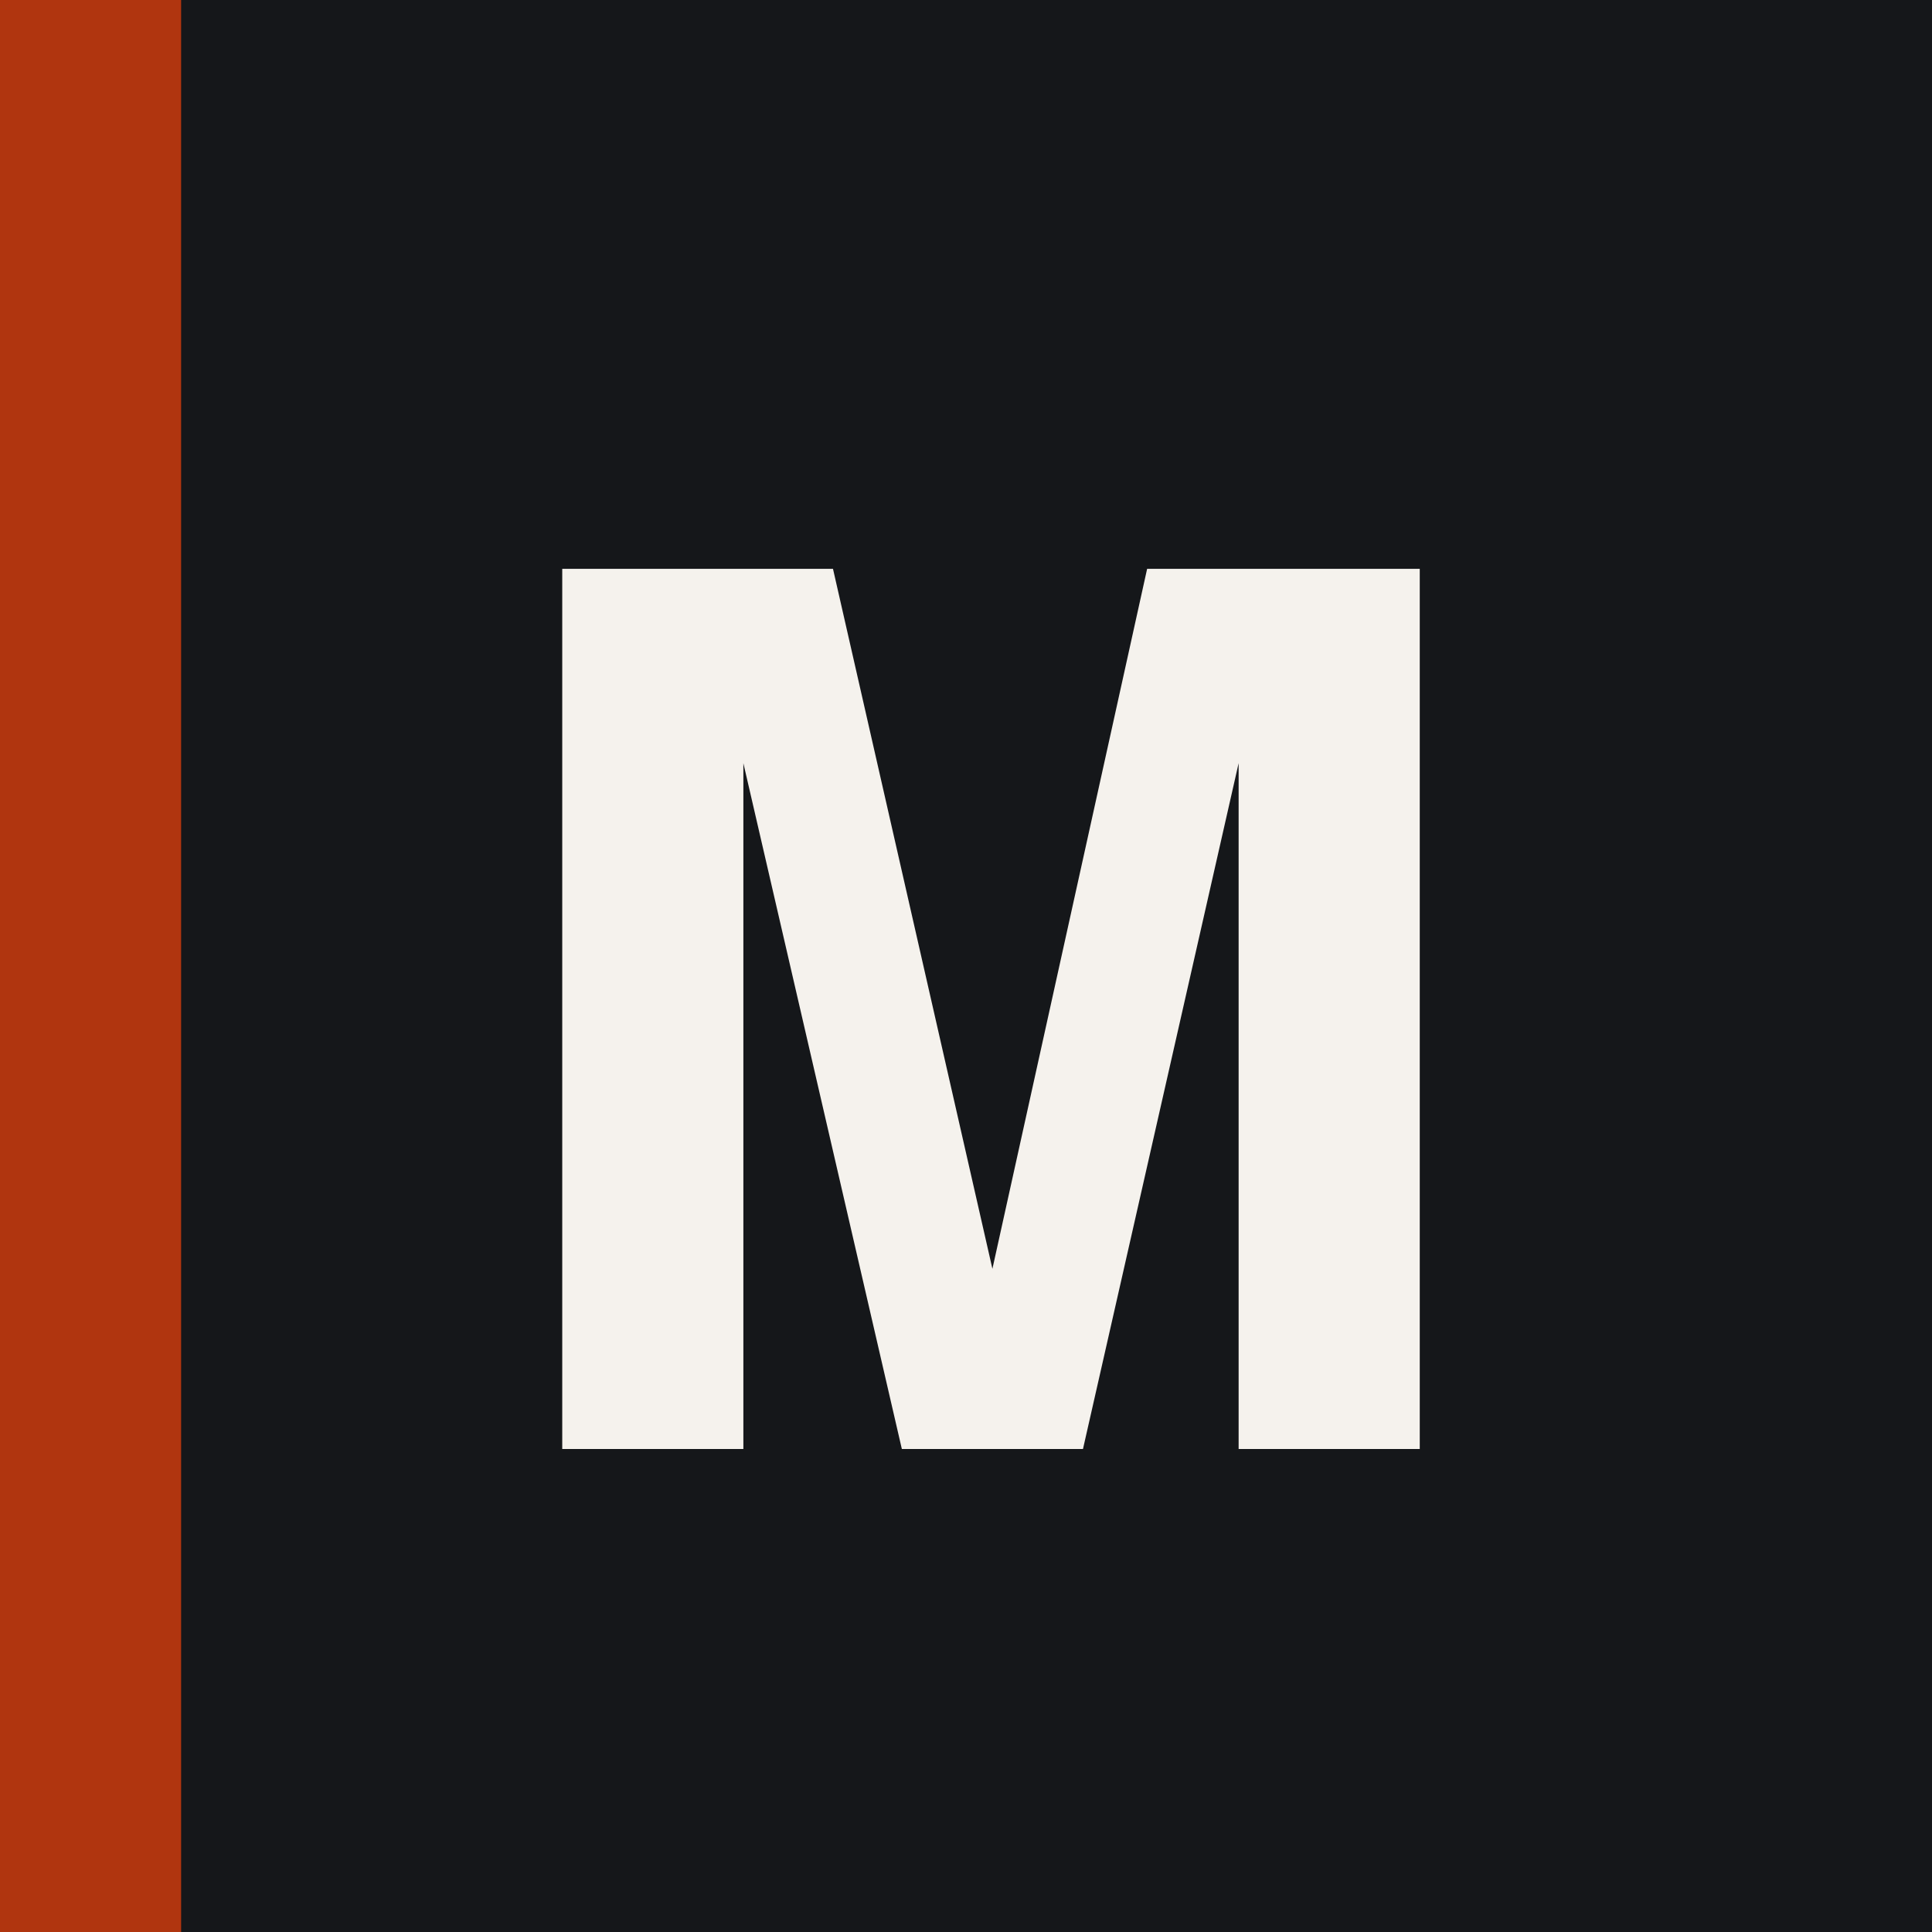
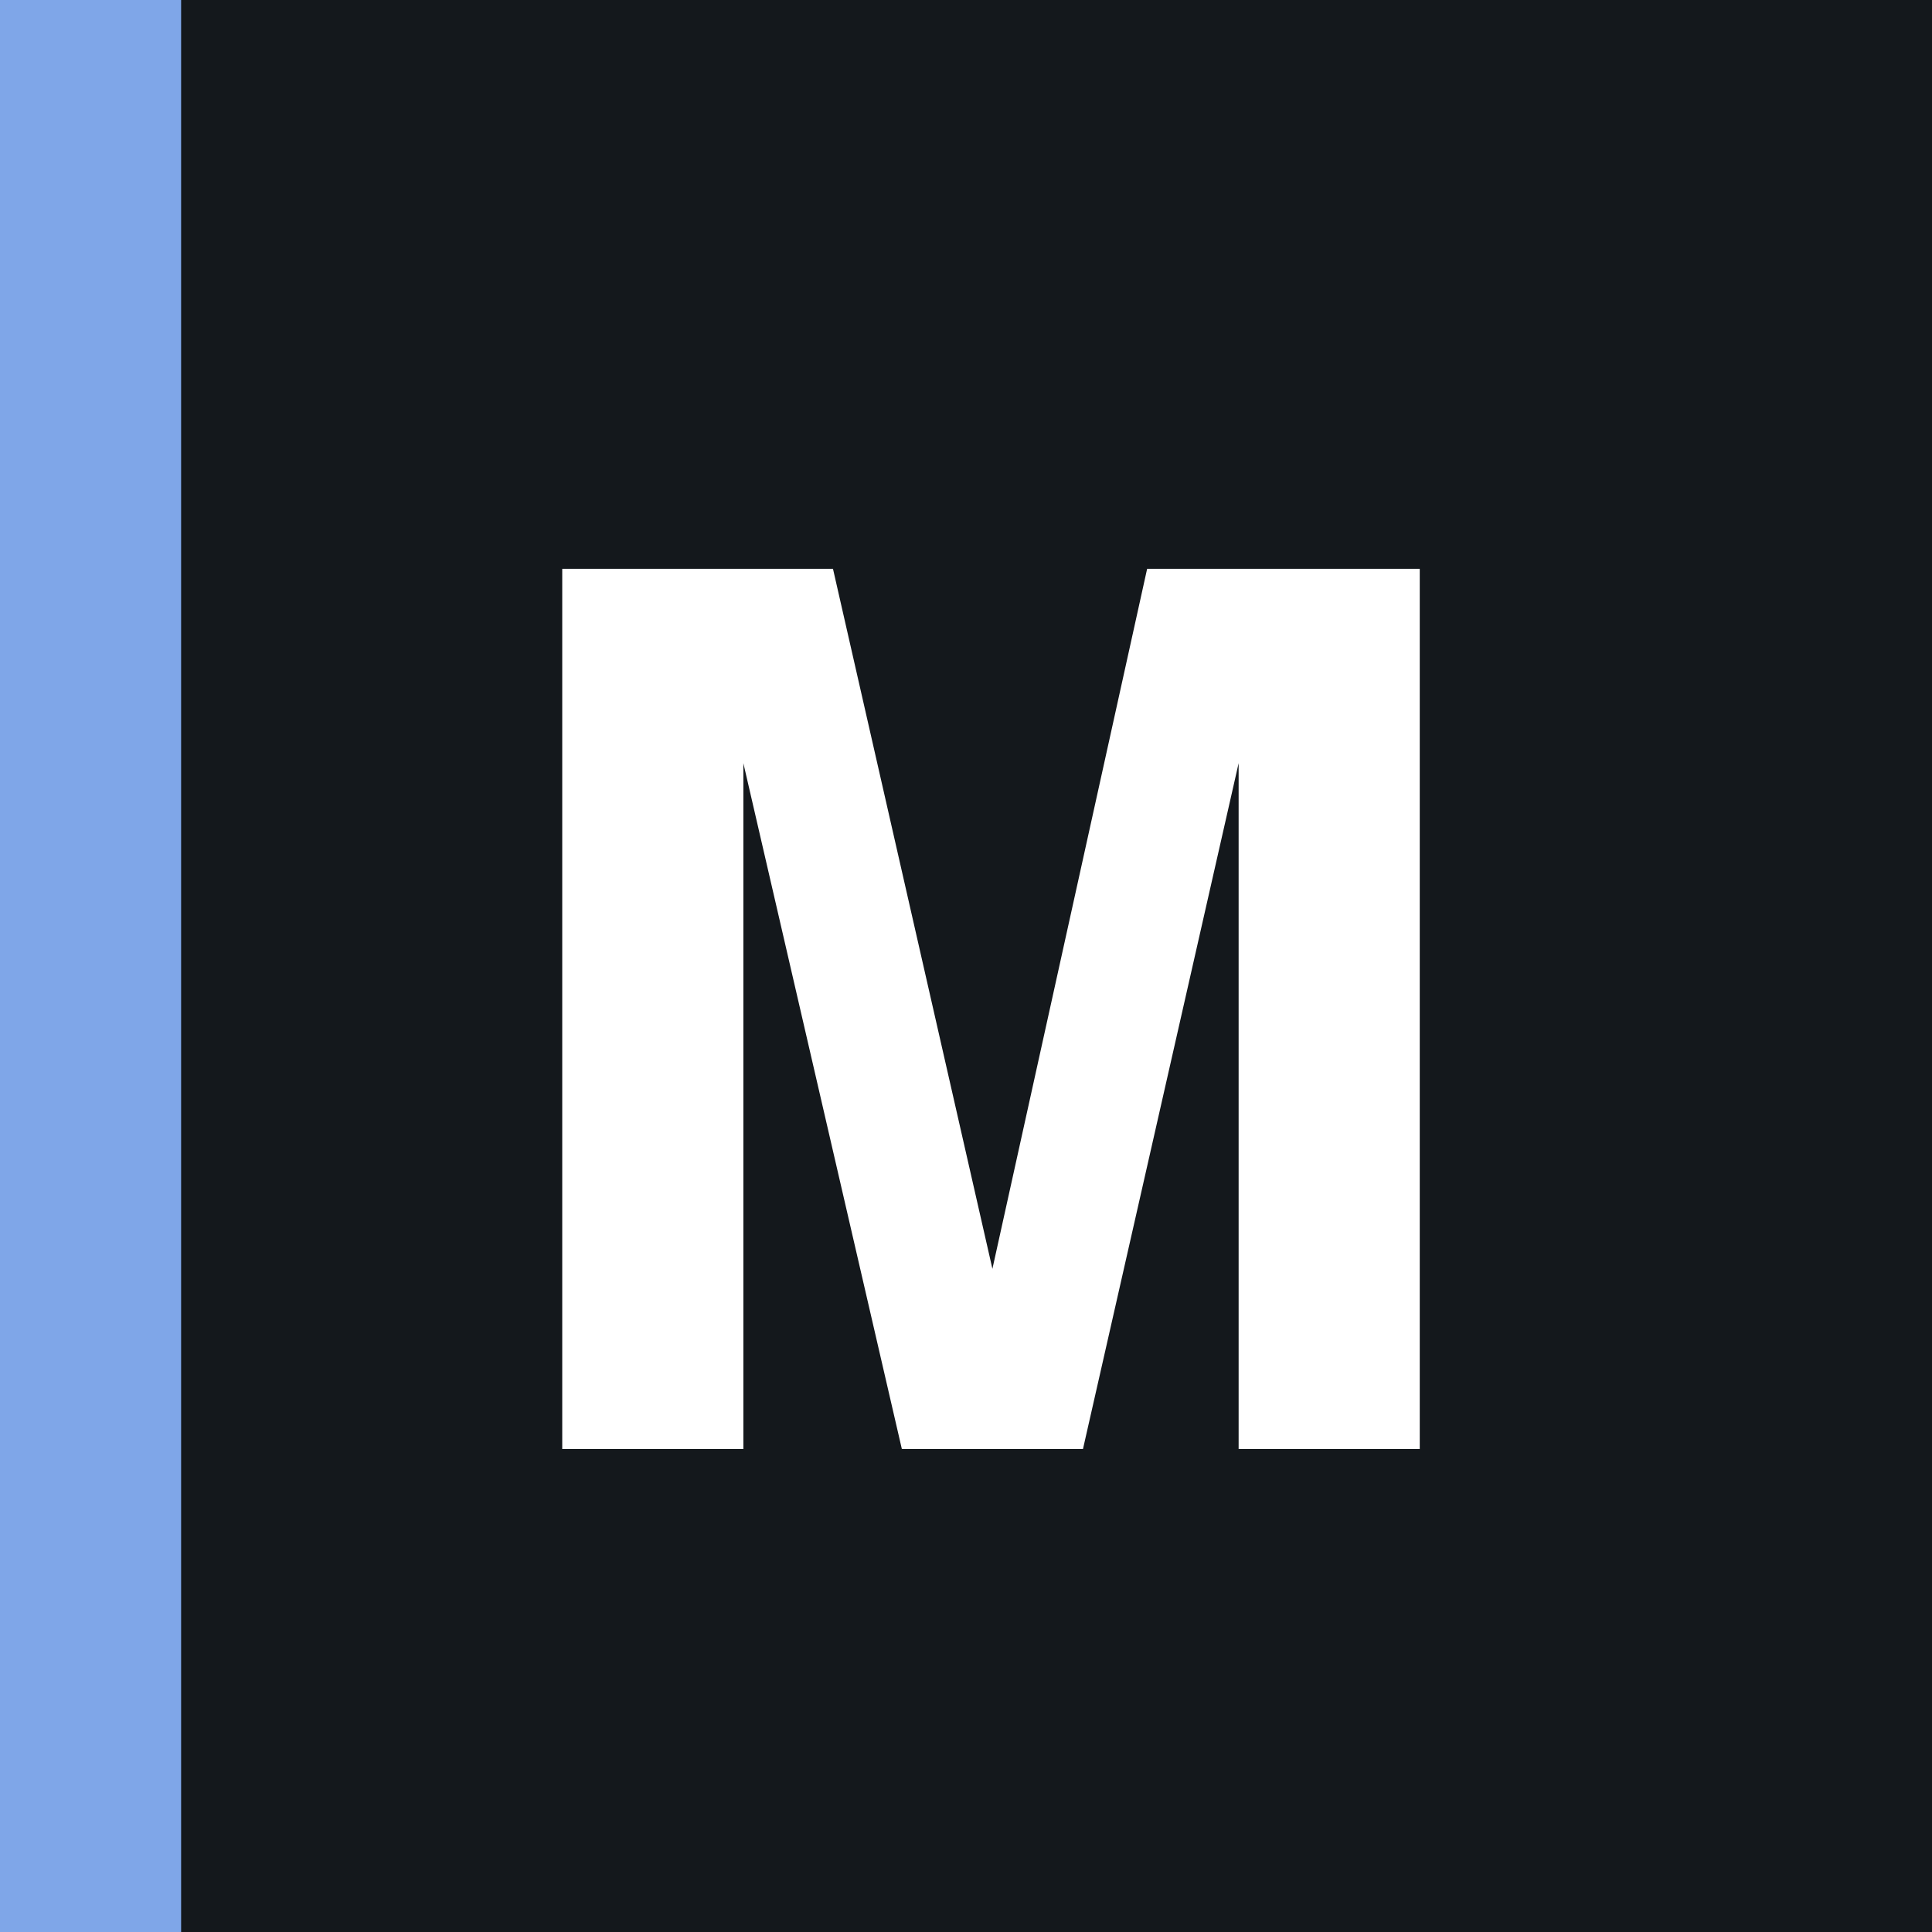
<svg xmlns="http://www.w3.org/2000/svg" viewBox="0 0 32 32">
-   <rect width="32" height="32" fill="#15171A" />
-   <rect x="0" y="0" width="3" height="32" fill="#B0350F" />
-   <text x="8" y="24" font-family="Helvetica, Arial, sans-serif" font-weight="700" font-size="20" fill="#F5F2ED">M</text>
+   <rect width="32" height="32" fill="#14181C" />
+   <rect x="0" y="0" width="3" height="32" fill="#7FA6E8" />
+   <text x="8" y="24" font-family="Helvetica, Arial, sans-serif" font-weight="700" font-size="20" fill="#FFFFFF">M</text>
</svg>
